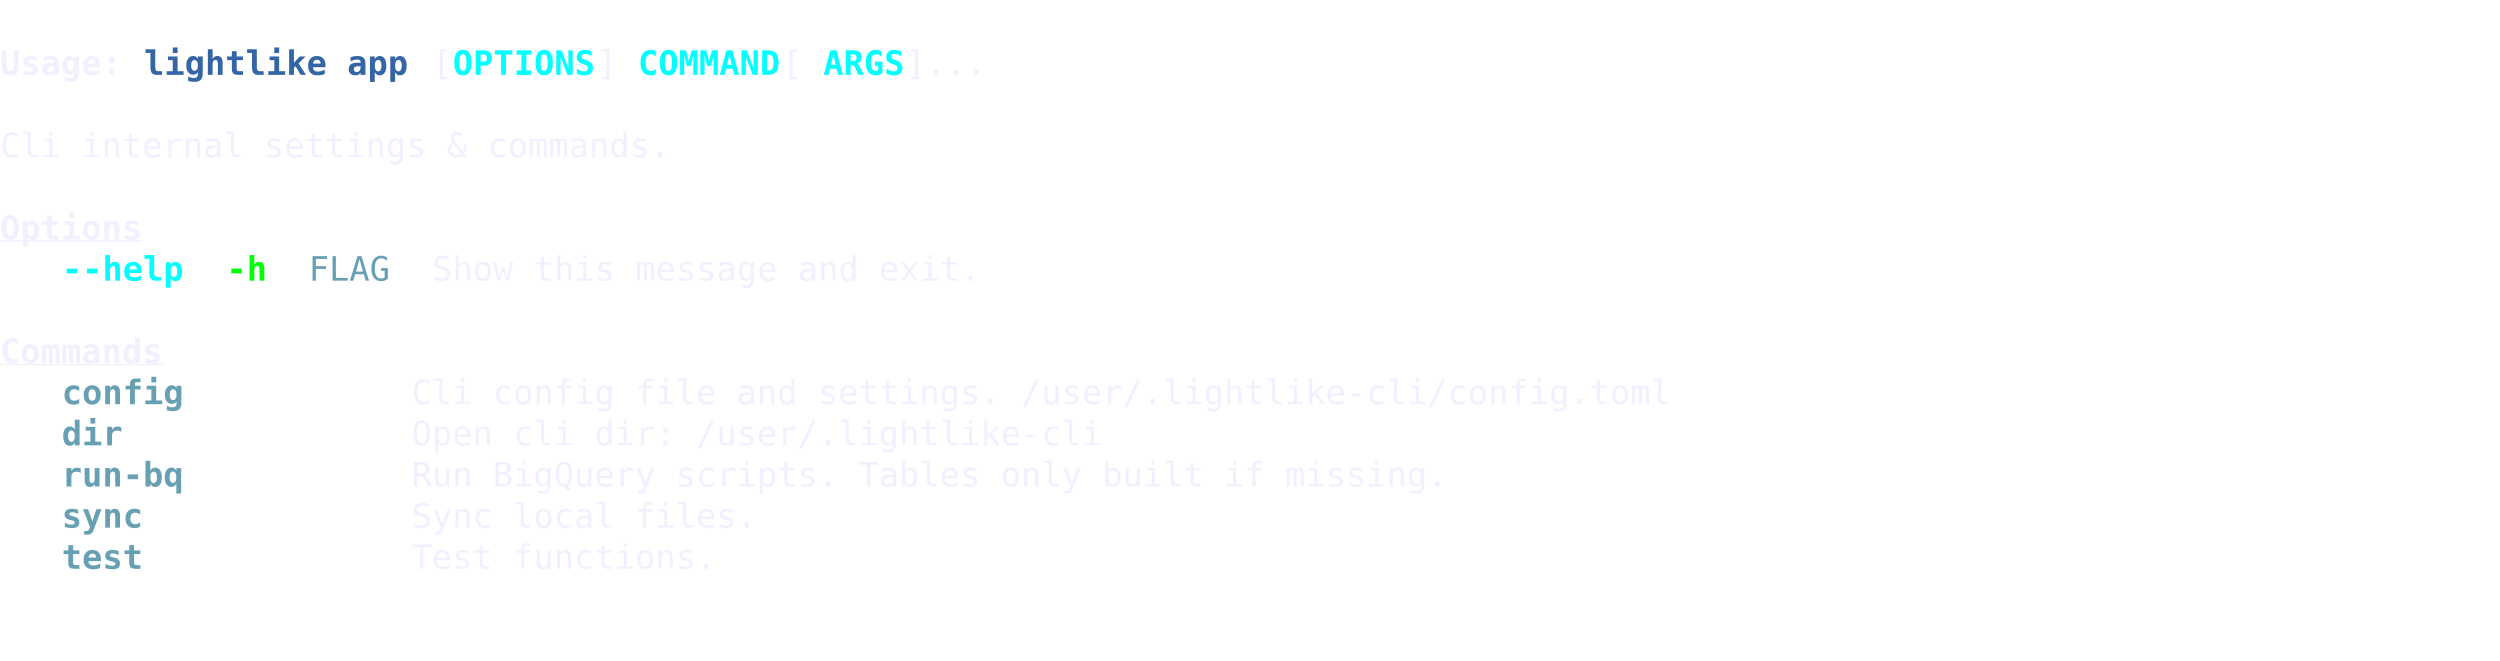
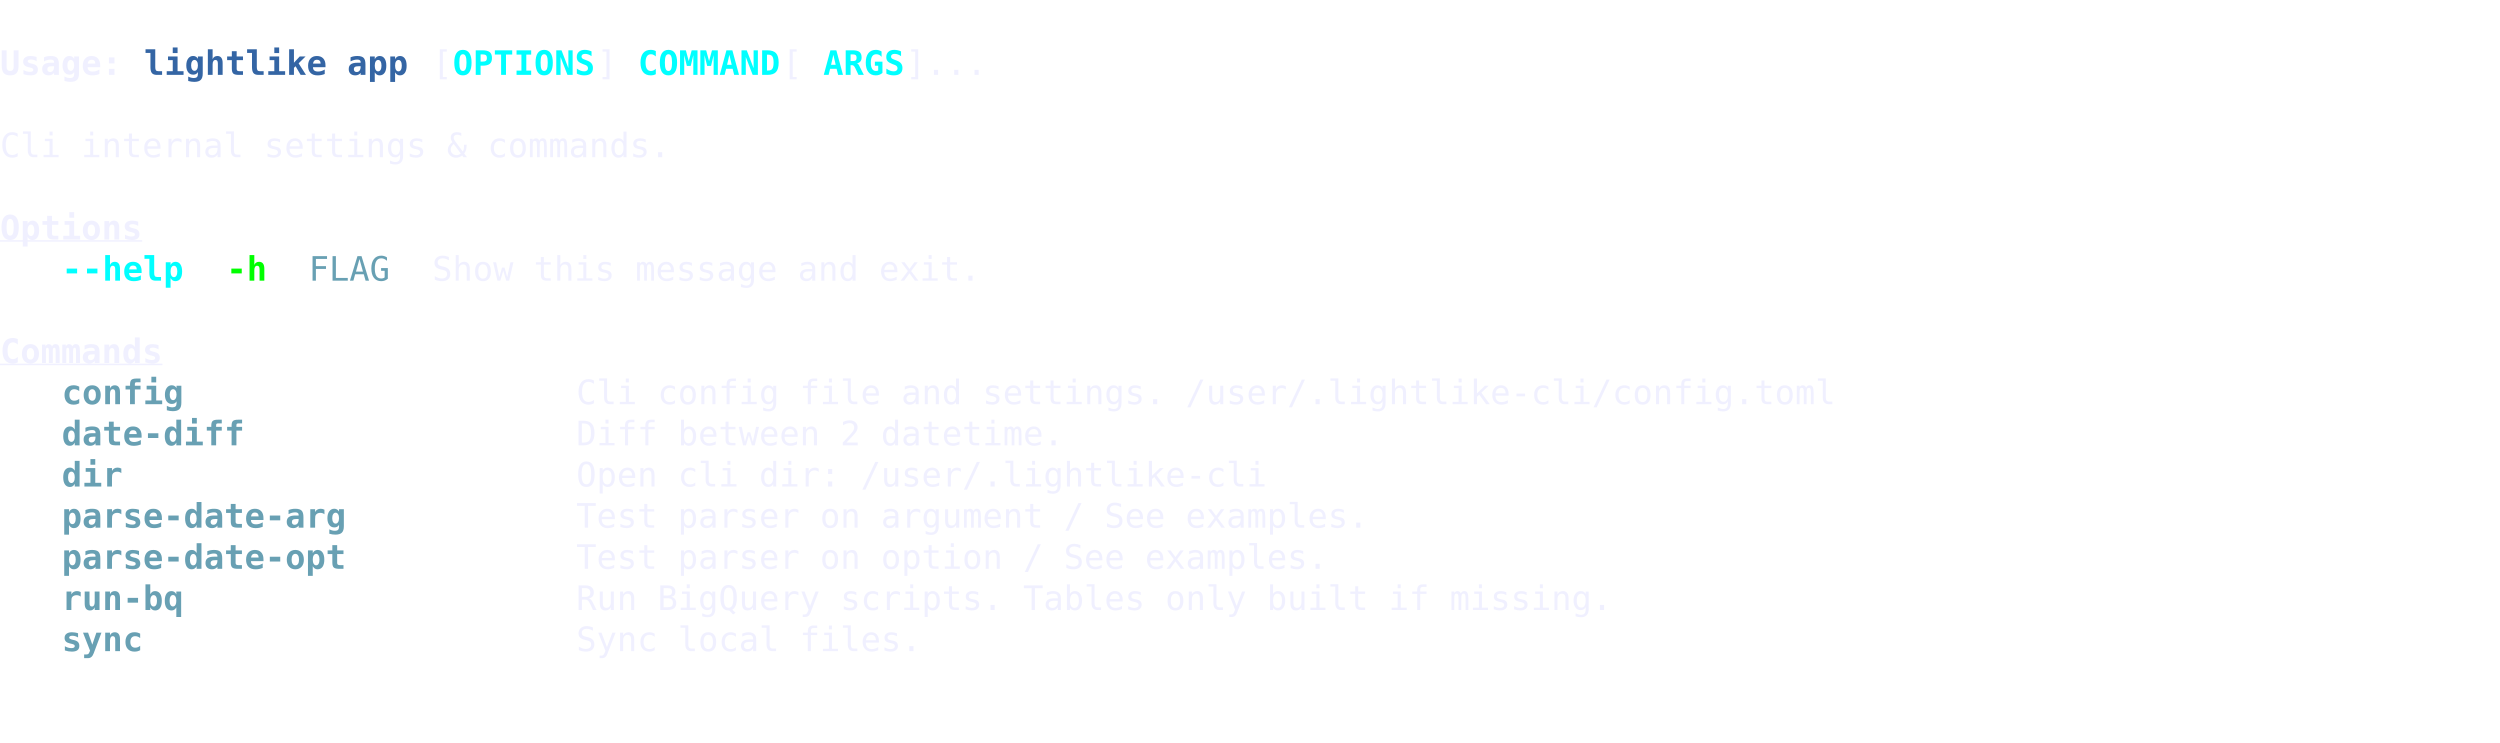
- <svg xmlns="http://www.w3.org/2000/svg" class="rich-terminal" viewBox="0 0 1482 391.6">
+ <svg xmlns="http://www.w3.org/2000/svg" class="rich-terminal" viewBox="0 0 1482 440.4">
  <style>

    @font-face {
        font-family: "Fira Code";
        src: local("FiraCode-Regular"),
                url("https://cdnjs.cloudflare.com/ajax/libs/firacode/6.2.0/woff2/FiraCode-Regular.woff2") format("woff2"),
                url("https://cdnjs.cloudflare.com/ajax/libs/firacode/6.2.0/woff/FiraCode-Regular.woff") format("woff");
        font-style: normal;
        font-weight: 400;
    }
    @font-face {
        font-family: "Fira Code";
        src: local("FiraCode-Bold"),
                url("https://cdnjs.cloudflare.com/ajax/libs/firacode/6.2.0/woff2/FiraCode-Bold.woff2") format("woff2"),
                url("https://cdnjs.cloudflare.com/ajax/libs/firacode/6.2.0/woff/FiraCode-Bold.woff") format("woff");
        font-style: bold;
        font-weight: 700;
    }

    .lightlike-cli-41288002-matrix {
        font-family: Fira Code, monospace;
        font-size: 20px;
        line-height: 24.4px;
        font-variant-east-asian: full-width;
    }

    .lightlike-cli-41288002-title {
        font-size: 18px;
        font-weight: bold;
        font-family: arial;
    }

    .lightlike-cli-41288002-r1 { fill: #c5c8c6 }
.lightlike-cli-41288002-r2 { fill: #f0f0ff;font-weight: bold }
.lightlike-cli-41288002-r3 { fill: #f0f0ff }
.lightlike-cli-41288002-r4 { fill: #3465a4;font-weight: bold }
.lightlike-cli-41288002-r5 { fill: #00ffff;font-weight: bold }
.lightlike-cli-41288002-r6 { fill: #f0f0ff;font-weight: bold;text-decoration: underline; }
.lightlike-cli-41288002-r7 { fill: #00ff00;font-weight: bold }
.lightlike-cli-41288002-r8 { fill: #68a0b3 }
.lightlike-cli-41288002-r9 { fill: #68a0b3;font-weight: bold }
    </style>
  <defs>
    <clipPath id="lightlike-cli-41288002-clip-terminal">
-       <rect x="0" y="0" width="1463.0" height="340.6" />
+       <rect x="0" y="0" width="1463.0" height="389.4" />
    </clipPath>
    <clipPath id="lightlike-cli-41288002-line-0">
      <rect x="0" y="1.5" width="1464" height="24.65" />
    </clipPath>
    <clipPath id="lightlike-cli-41288002-line-1">
      <rect x="0" y="25.9" width="1464" height="24.65" />
    </clipPath>
    <clipPath id="lightlike-cli-41288002-line-2">
      <rect x="0" y="50.3" width="1464" height="24.65" />
    </clipPath>
    <clipPath id="lightlike-cli-41288002-line-3">
      <rect x="0" y="74.7" width="1464" height="24.65" />
    </clipPath>
    <clipPath id="lightlike-cli-41288002-line-4">
      <rect x="0" y="99.1" width="1464" height="24.65" />
    </clipPath>
    <clipPath id="lightlike-cli-41288002-line-5">
      <rect x="0" y="123.5" width="1464" height="24.65" />
    </clipPath>
    <clipPath id="lightlike-cli-41288002-line-6">
      <rect x="0" y="147.9" width="1464" height="24.65" />
    </clipPath>
    <clipPath id="lightlike-cli-41288002-line-7">
      <rect x="0" y="172.3" width="1464" height="24.65" />
    </clipPath>
    <clipPath id="lightlike-cli-41288002-line-8">
      <rect x="0" y="196.7" width="1464" height="24.65" />
    </clipPath>
    <clipPath id="lightlike-cli-41288002-line-9">
      <rect x="0" y="221.1" width="1464" height="24.65" />
    </clipPath>
    <clipPath id="lightlike-cli-41288002-line-10">
      <rect x="0" y="245.5" width="1464" height="24.65" />
    </clipPath>
    <clipPath id="lightlike-cli-41288002-line-11">
      <rect x="0" y="269.9" width="1464" height="24.65" />
    </clipPath>
    <clipPath id="lightlike-cli-41288002-line-12">
      <rect x="0" y="294.3" width="1464" height="24.65" />
    </clipPath>
+     <clipPath id="lightlike-cli-41288002-line-13">
+       <rect x="0" y="318.7" width="1464" height="24.65" />
+     </clipPath>
+     <clipPath id="lightlike-cli-41288002-line-14">
+       <rect x="0" y="343.1" width="1464" height="24.65" />
+     </clipPath>
  </defs>
  <g class="lightlike-cli-41288002-matrix">
    <text class="lightlike-cli-41288002-r1" x="1464" y="20" textLength="12.2" clip-path="url(#lightlike-cli-41288002-line-0)">
</text>
    <text class="lightlike-cli-41288002-r2" x="0" y="44.4" textLength="73.2" clip-path="url(#lightlike-cli-41288002-line-1)">Usage:</text>
    <text class="lightlike-cli-41288002-r4" x="85.4" y="44.4" textLength="158.6" clip-path="url(#lightlike-cli-41288002-line-1)">lightlike app</text>
    <text class="lightlike-cli-41288002-r3" x="256.2" y="44.4" textLength="12.2" clip-path="url(#lightlike-cli-41288002-line-1)">[</text>
    <text class="lightlike-cli-41288002-r5" x="268.4" y="44.4" textLength="85.4" clip-path="url(#lightlike-cli-41288002-line-1)">OPTIONS</text>
    <text class="lightlike-cli-41288002-r3" x="353.8" y="44.4" textLength="24.4" clip-path="url(#lightlike-cli-41288002-line-1)">] </text>
    <text class="lightlike-cli-41288002-r5" x="378.2" y="44.4" textLength="85.4" clip-path="url(#lightlike-cli-41288002-line-1)">COMMAND</text>
    <text class="lightlike-cli-41288002-r3" x="463.6" y="44.4" textLength="24.4" clip-path="url(#lightlike-cli-41288002-line-1)"> [</text>
    <text class="lightlike-cli-41288002-r5" x="488" y="44.4" textLength="48.8" clip-path="url(#lightlike-cli-41288002-line-1)">ARGS</text>
    <text class="lightlike-cli-41288002-r3" x="536.8" y="44.4" textLength="48.8" clip-path="url(#lightlike-cli-41288002-line-1)">]...</text>
    <text class="lightlike-cli-41288002-r1" x="1464" y="44.4" textLength="12.2" clip-path="url(#lightlike-cli-41288002-line-1)">
</text>
    <text class="lightlike-cli-41288002-r1" x="1464" y="68.8" textLength="12.2" clip-path="url(#lightlike-cli-41288002-line-2)">
</text>
    <text class="lightlike-cli-41288002-r3" x="0" y="93.2" textLength="402.6" clip-path="url(#lightlike-cli-41288002-line-3)">Cli internal settings &amp; commands.</text>
    <text class="lightlike-cli-41288002-r1" x="1464" y="93.2" textLength="12.2" clip-path="url(#lightlike-cli-41288002-line-3)">
</text>
    <text class="lightlike-cli-41288002-r1" x="1464" y="117.6" textLength="12.2" clip-path="url(#lightlike-cli-41288002-line-4)">
</text>
    <text class="lightlike-cli-41288002-r6" x="0" y="142" textLength="85.4" clip-path="url(#lightlike-cli-41288002-line-5)">Options</text>
    <text class="lightlike-cli-41288002-r1" x="1464" y="142" textLength="12.2" clip-path="url(#lightlike-cli-41288002-line-5)">
</text>
    <text class="lightlike-cli-41288002-r5" x="36.6" y="166.4" textLength="73.2" clip-path="url(#lightlike-cli-41288002-line-6)">--help</text>
    <text class="lightlike-cli-41288002-r7" x="134.2" y="166.4" textLength="24.4" clip-path="url(#lightlike-cli-41288002-line-6)">-h</text>
    <text class="lightlike-cli-41288002-r8" x="183" y="166.4" textLength="48.8" clip-path="url(#lightlike-cli-41288002-line-6)">FLAG</text>
    <text class="lightlike-cli-41288002-r3" x="256.2" y="166.4" textLength="329.4" clip-path="url(#lightlike-cli-41288002-line-6)">Show this message and exit.</text>
    <text class="lightlike-cli-41288002-r1" x="1464" y="166.4" textLength="12.2" clip-path="url(#lightlike-cli-41288002-line-6)">
</text>
    <text class="lightlike-cli-41288002-r1" x="1464" y="190.8" textLength="12.2" clip-path="url(#lightlike-cli-41288002-line-7)">
</text>
    <text class="lightlike-cli-41288002-r6" x="0" y="215.2" textLength="97.6" clip-path="url(#lightlike-cli-41288002-line-8)">Commands</text>
    <text class="lightlike-cli-41288002-r1" x="1464" y="215.2" textLength="12.2" clip-path="url(#lightlike-cli-41288002-line-8)">
</text>
-     <text class="lightlike-cli-41288002-r9" x="36.6" y="239.6" textLength="73.2" clip-path="url(#lightlike-cli-41288002-line-9)">config</text>
-     <text class="lightlike-cli-41288002-r3" x="244" y="239.6" textLength="756.4" clip-path="url(#lightlike-cli-41288002-line-9)">Cli config file and settings. /user/.lightlike-cli/config.toml</text>
+     <text class="lightlike-cli-41288002-r9" x="36.6" y="239.6" textLength="170.8" clip-path="url(#lightlike-cli-41288002-line-9)">config        </text>
+     <text class="lightlike-cli-41288002-r3" x="341.6" y="239.6" textLength="756.4" clip-path="url(#lightlike-cli-41288002-line-9)">Cli config file and settings. /user/.lightlike-cli/config.toml</text>
    <text class="lightlike-cli-41288002-r1" x="1464" y="239.6" textLength="12.2" clip-path="url(#lightlike-cli-41288002-line-9)">
</text>
-     <text class="lightlike-cli-41288002-r9" x="36.6" y="264" textLength="73.2" clip-path="url(#lightlike-cli-41288002-line-10)">dir   </text>
-     <text class="lightlike-cli-41288002-r3" x="244" y="264" textLength="756.4" clip-path="url(#lightlike-cli-41288002-line-10)">Open cli dir: /user/.lightlike-cli                            </text>
+     <text class="lightlike-cli-41288002-r9" x="36.6" y="264" textLength="170.8" clip-path="url(#lightlike-cli-41288002-line-10)">date-diff     </text>
+     <text class="lightlike-cli-41288002-r3" x="341.6" y="264" textLength="756.4" clip-path="url(#lightlike-cli-41288002-line-10)">Diff between 2 datetime.                                      </text>
    <text class="lightlike-cli-41288002-r1" x="1464" y="264" textLength="12.2" clip-path="url(#lightlike-cli-41288002-line-10)">
</text>
-     <text class="lightlike-cli-41288002-r9" x="36.6" y="288.4" textLength="73.2" clip-path="url(#lightlike-cli-41288002-line-11)">run-bq</text>
-     <text class="lightlike-cli-41288002-r3" x="244" y="288.4" textLength="756.4" clip-path="url(#lightlike-cli-41288002-line-11)">Run BigQuery scripts. Tables only built if missing.           </text>
+     <text class="lightlike-cli-41288002-r9" x="36.6" y="288.4" textLength="170.8" clip-path="url(#lightlike-cli-41288002-line-11)">dir           </text>
+     <text class="lightlike-cli-41288002-r3" x="341.6" y="288.4" textLength="756.4" clip-path="url(#lightlike-cli-41288002-line-11)">Open cli dir: /user/.lightlike-cli                            </text>
    <text class="lightlike-cli-41288002-r1" x="1464" y="288.4" textLength="12.2" clip-path="url(#lightlike-cli-41288002-line-11)">
</text>
-     <text class="lightlike-cli-41288002-r9" x="36.6" y="312.8" textLength="73.2" clip-path="url(#lightlike-cli-41288002-line-12)">sync  </text>
-     <text class="lightlike-cli-41288002-r3" x="244" y="312.8" textLength="756.4" clip-path="url(#lightlike-cli-41288002-line-12)">Sync local files.                                             </text>
+     <text class="lightlike-cli-41288002-r9" x="36.6" y="312.8" textLength="170.8" clip-path="url(#lightlike-cli-41288002-line-12)">parse-date-arg</text>
+     <text class="lightlike-cli-41288002-r3" x="341.6" y="312.8" textLength="756.4" clip-path="url(#lightlike-cli-41288002-line-12)">Test parser on argument / See examples.                       </text>
    <text class="lightlike-cli-41288002-r1" x="1464" y="312.8" textLength="12.2" clip-path="url(#lightlike-cli-41288002-line-12)">
</text>
-     <text class="lightlike-cli-41288002-r9" x="36.6" y="337.2" textLength="73.2" clip-path="url(#lightlike-cli-41288002-line-13)">test  </text>
-     <text class="lightlike-cli-41288002-r3" x="244" y="337.2" textLength="756.4" clip-path="url(#lightlike-cli-41288002-line-13)">Test functions.                                               </text>
+     <text class="lightlike-cli-41288002-r9" x="36.6" y="337.2" textLength="170.8" clip-path="url(#lightlike-cli-41288002-line-13)">parse-date-opt</text>
+     <text class="lightlike-cli-41288002-r3" x="341.6" y="337.2" textLength="756.4" clip-path="url(#lightlike-cli-41288002-line-13)">Test parser on option / See examples.                         </text>
    <text class="lightlike-cli-41288002-r1" x="1464" y="337.2" textLength="12.2" clip-path="url(#lightlike-cli-41288002-line-13)">
+ </text>
+     <text class="lightlike-cli-41288002-r9" x="36.6" y="361.6" textLength="170.8" clip-path="url(#lightlike-cli-41288002-line-14)">run-bq        </text>
+     <text class="lightlike-cli-41288002-r3" x="341.6" y="361.6" textLength="756.4" clip-path="url(#lightlike-cli-41288002-line-14)">Run BigQuery scripts. Tables only built if missing.           </text>
+     <text class="lightlike-cli-41288002-r1" x="1464" y="361.6" textLength="12.2" clip-path="url(#lightlike-cli-41288002-line-14)">
+ </text>
+     <text class="lightlike-cli-41288002-r9" x="36.6" y="386" textLength="170.8" clip-path="url(#lightlike-cli-41288002-line-15)">sync          </text>
+     <text class="lightlike-cli-41288002-r3" x="341.6" y="386" textLength="756.4" clip-path="url(#lightlike-cli-41288002-line-15)">Sync local files.                                             </text>
+     <text class="lightlike-cli-41288002-r1" x="1464" y="386" textLength="12.2" clip-path="url(#lightlike-cli-41288002-line-15)">
</text>
  </g>
</svg>
